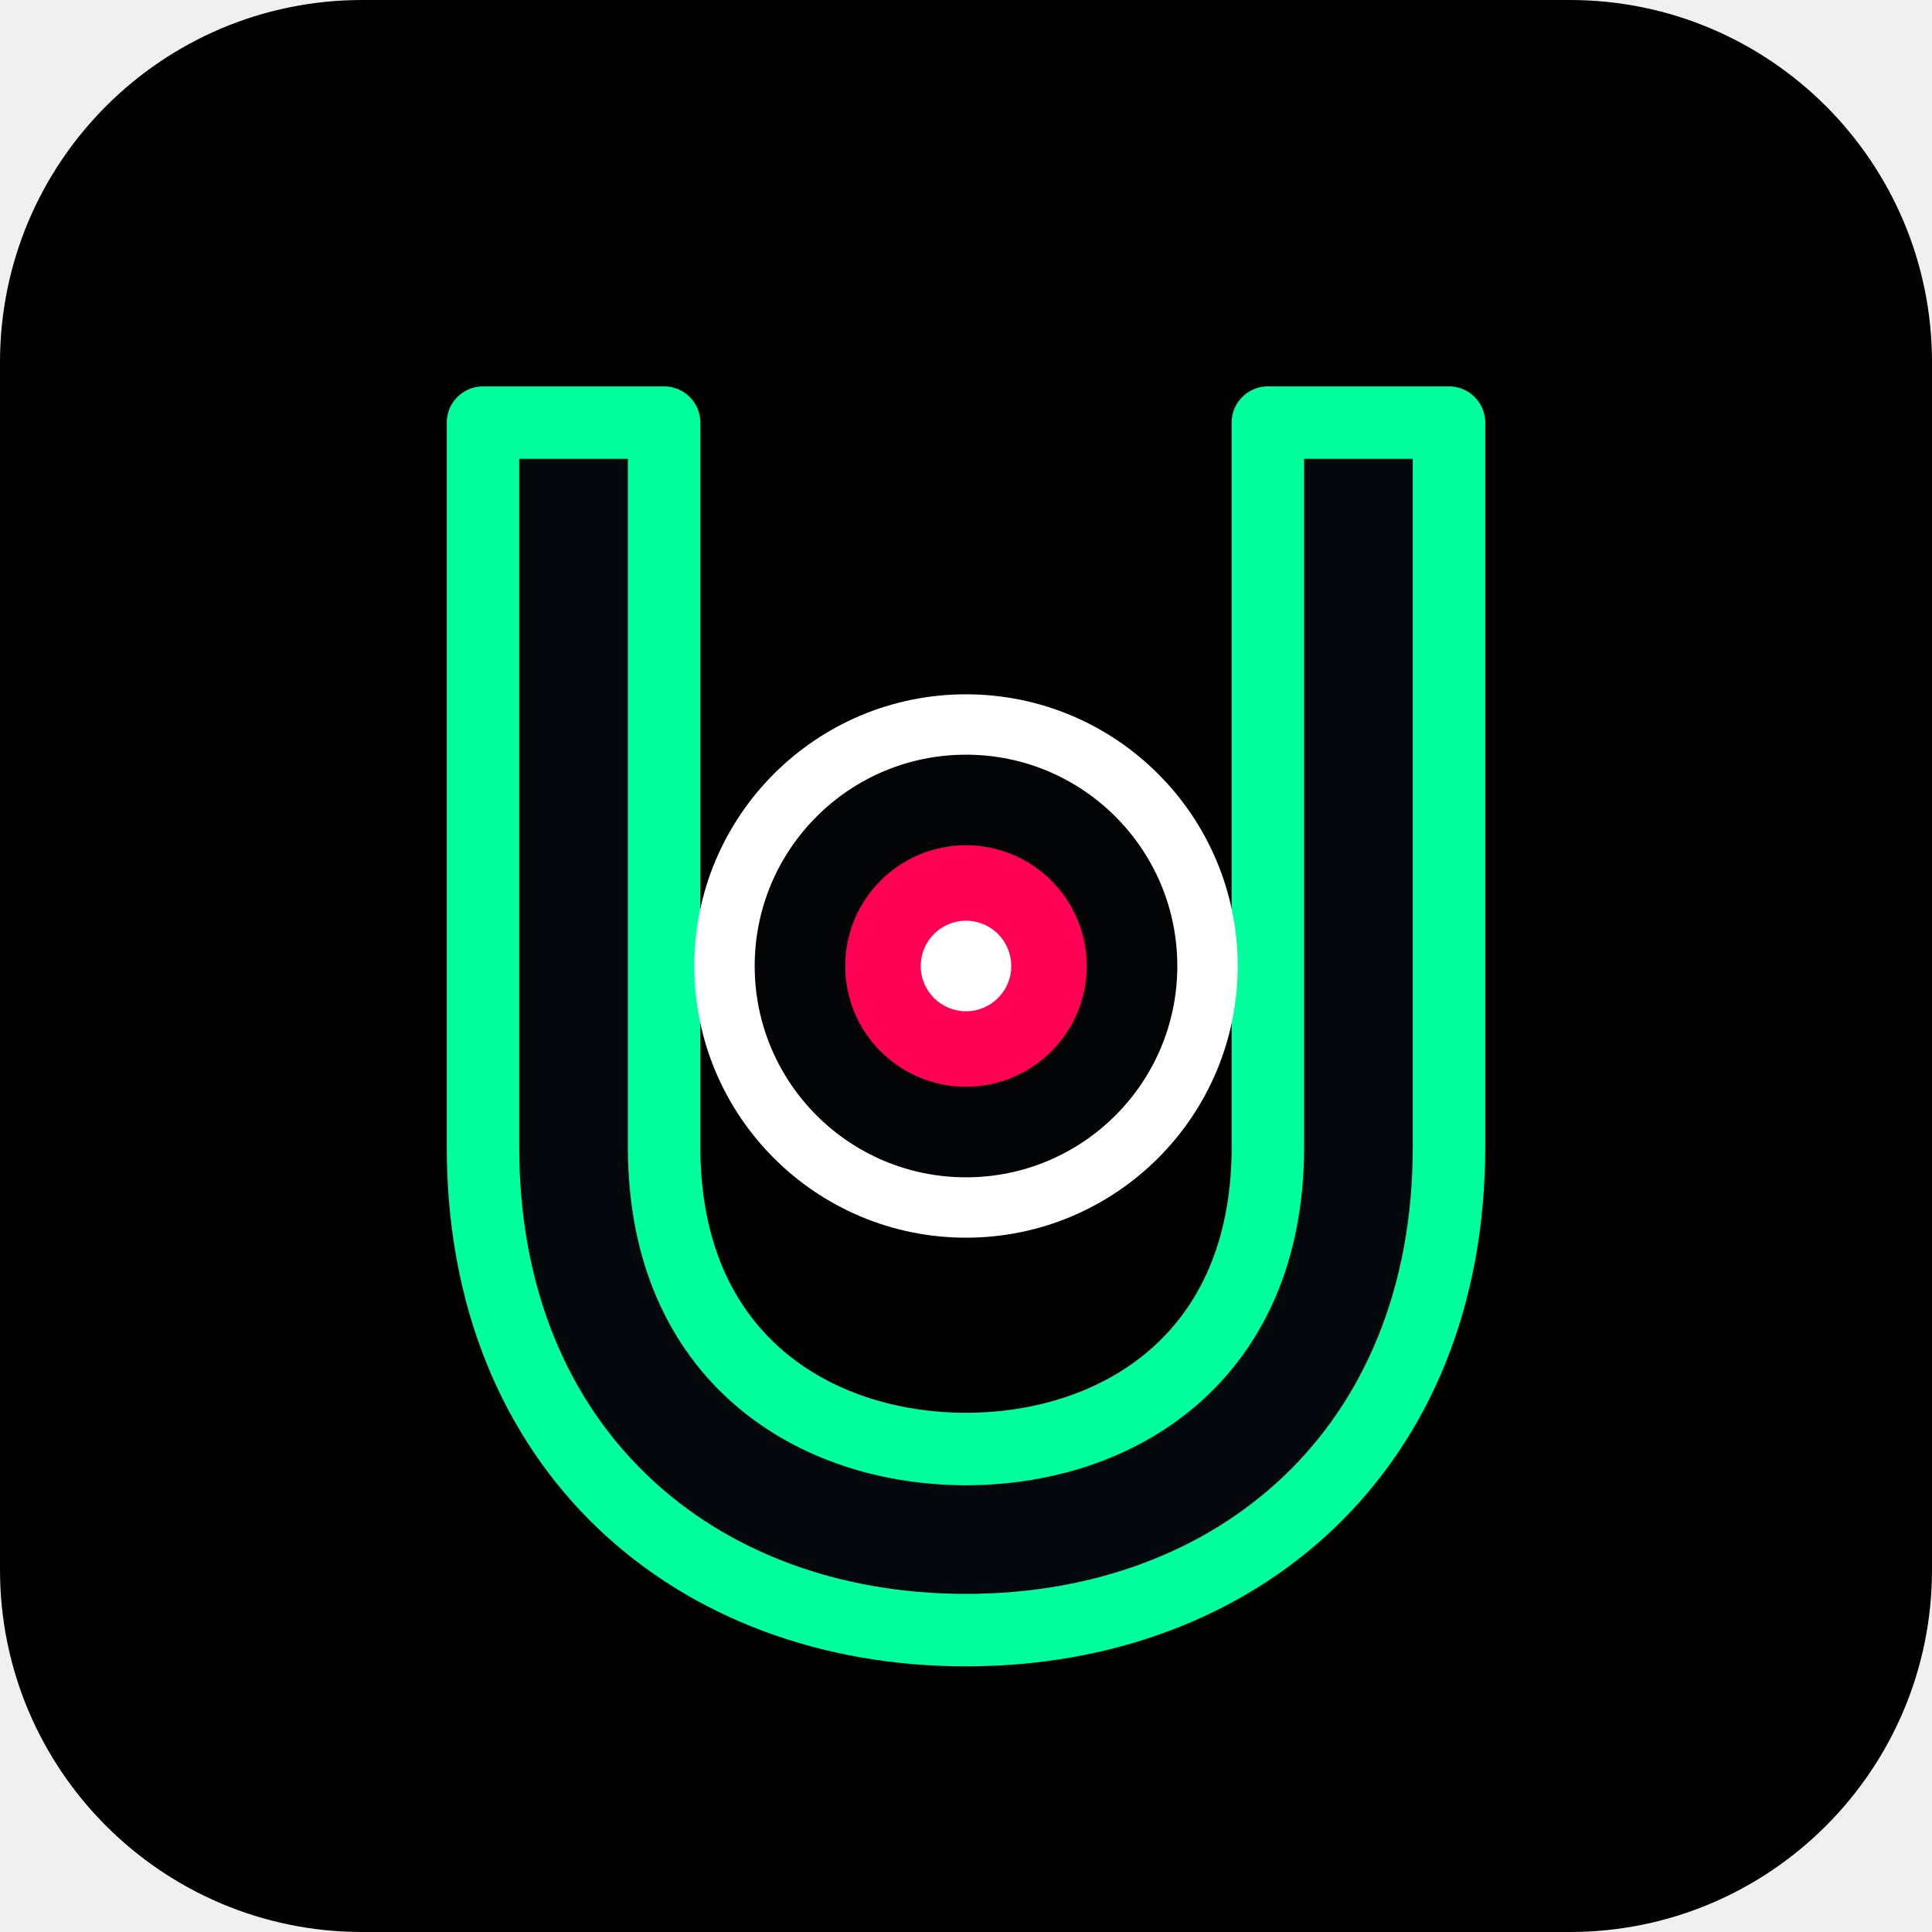
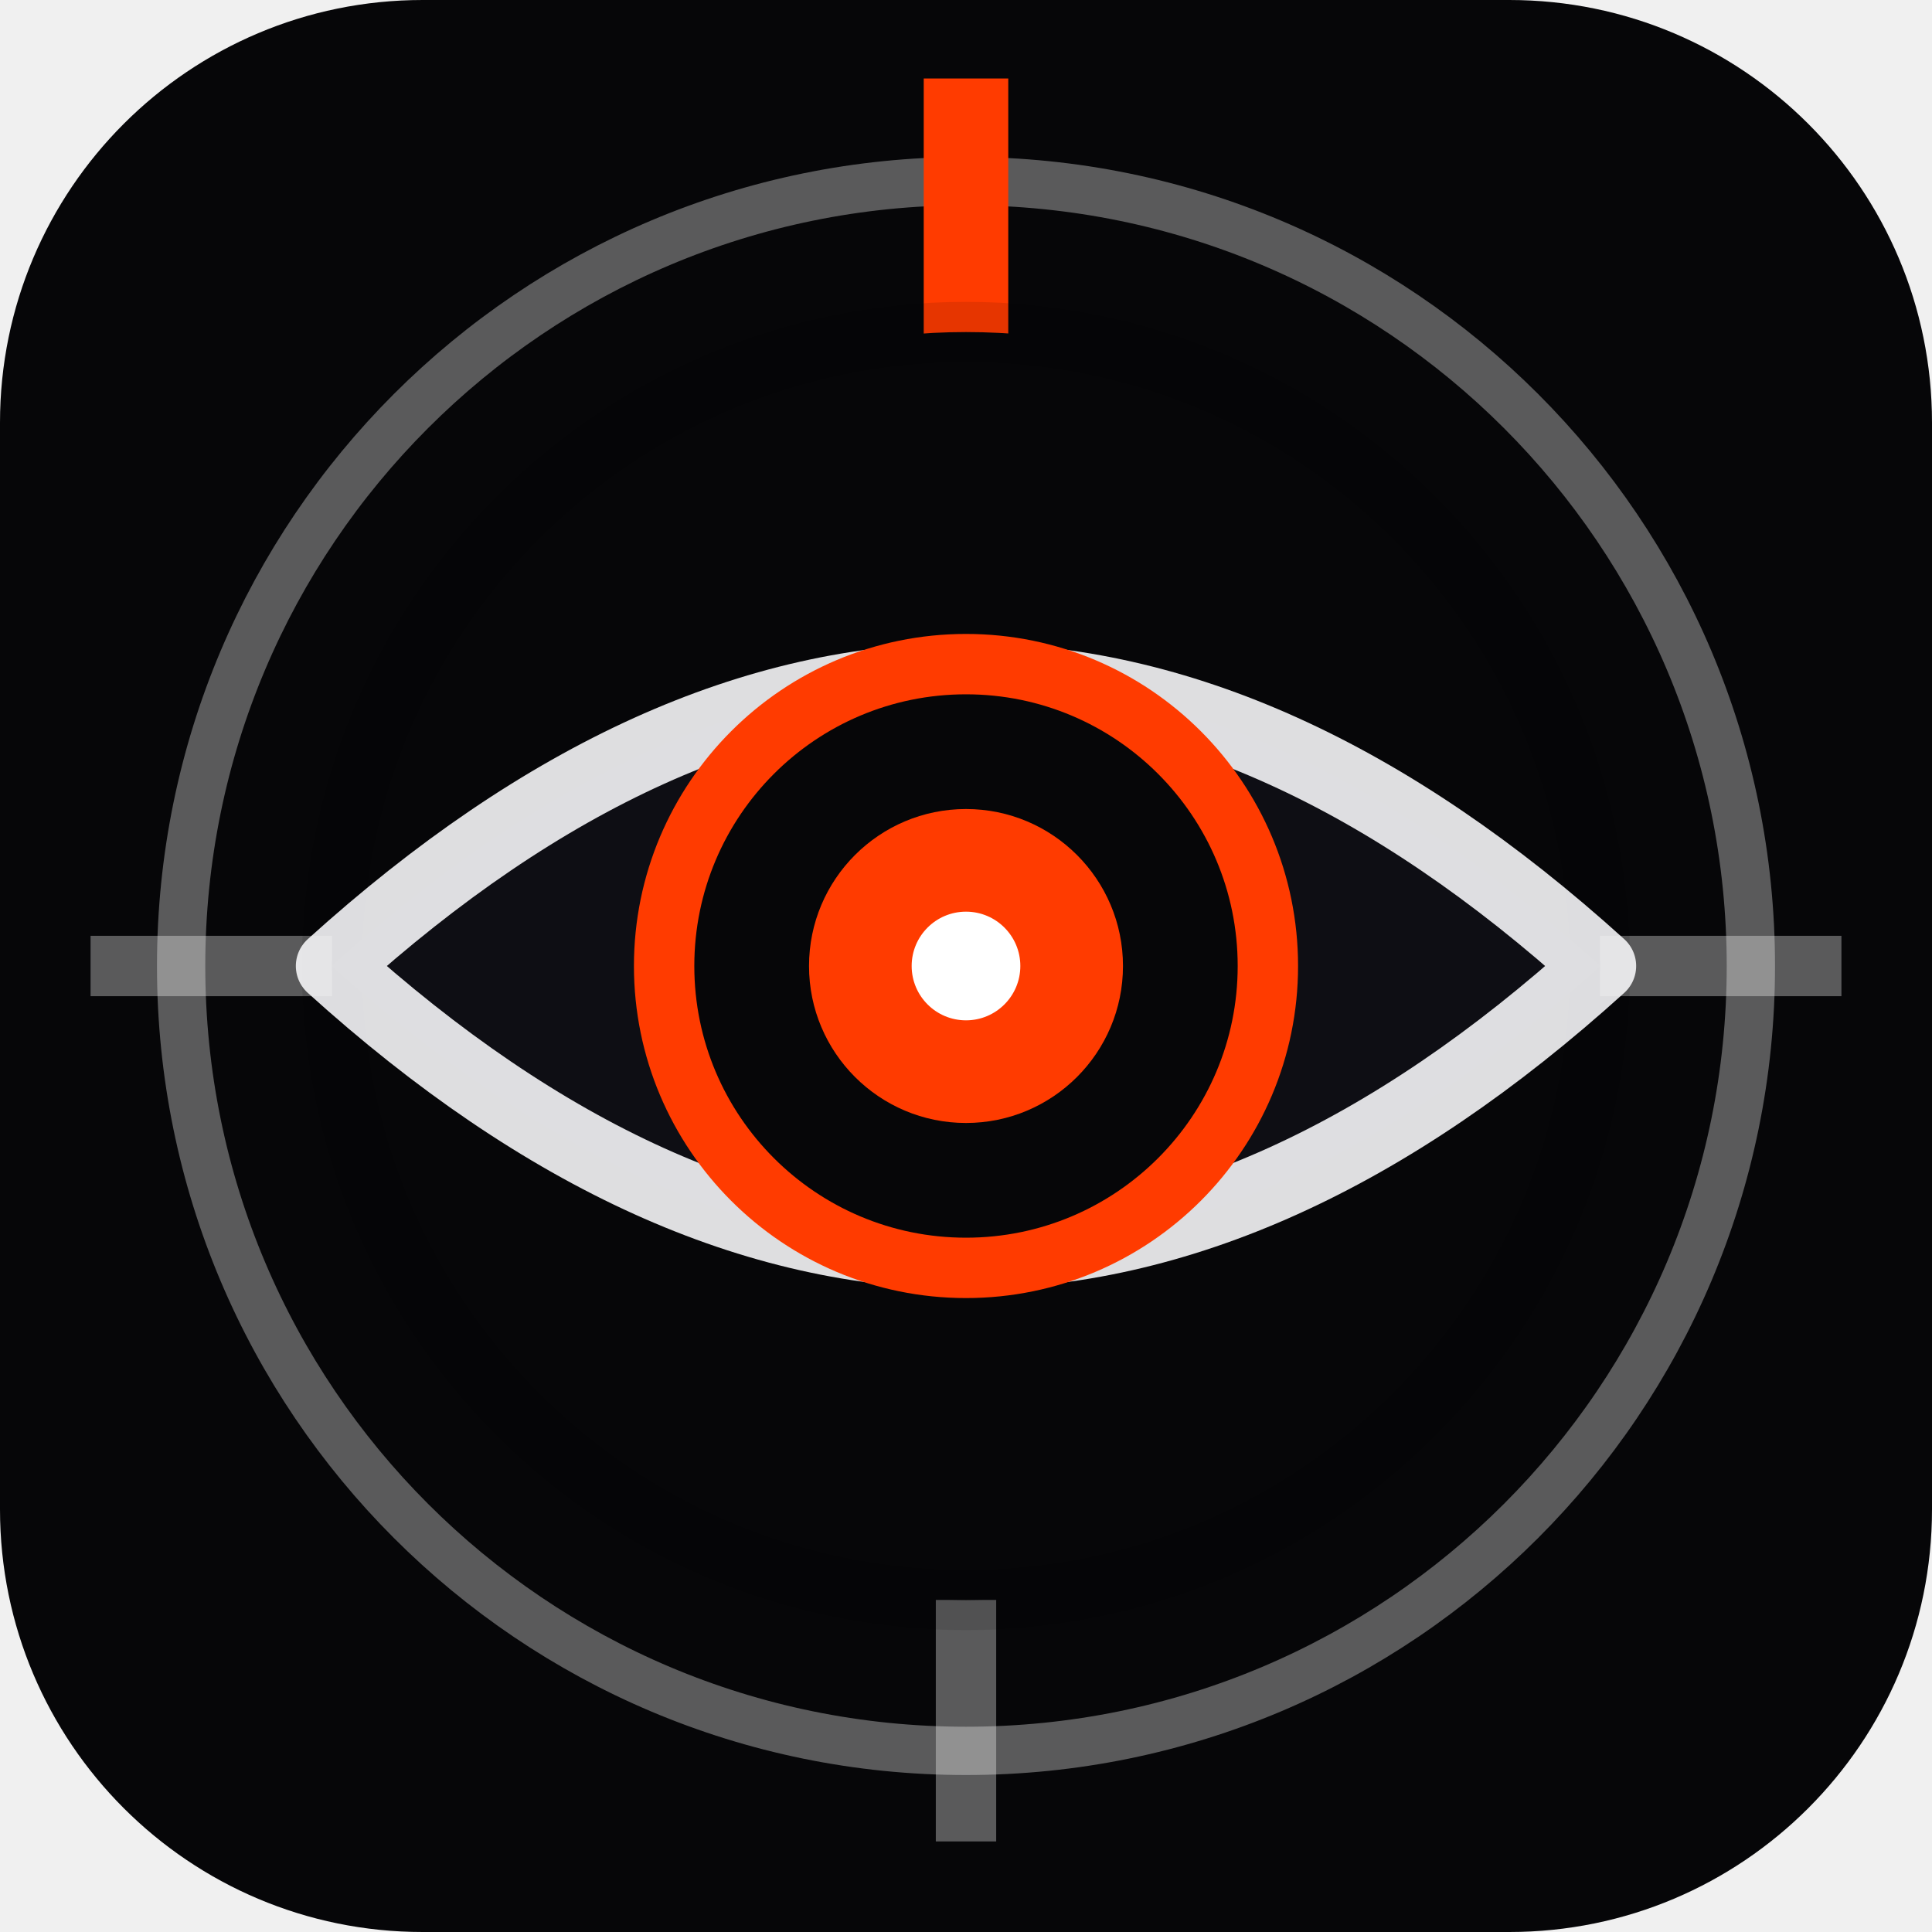
<svg xmlns="http://www.w3.org/2000/svg" viewBox="0 0 32 32" fill="none">
+   <defs>
+     <radialGradient id="fav-ember" cx="50%" cy="50%" r="50%">
+       <stop offset="0%" stopColor="#ff3b00" stopOpacity="1" />
+       <stop offset="60%" stopColor="#ff3b00" stopOpacity="0.8" />
+       <stop offset="100%" stopColor="#ff3b00" stopOpacity="0" />
+     </radialGradient>
+   </defs>
  <style>
-     .bg { fill: #000000; }
-     .monolith { stroke: #00ff9d; fill: #04080c; }
-     .iris { stroke: #ffffff; fill: #020406; }
-     .star { fill: #ff0055; }
-     .core { fill: #ffffff; }
+     .fav-bg { fill: #060608; }
+     .fav-ring { stroke: #f5f5f7; stroke-opacity: 0.35; }
+     .fav-cardinal { stroke: #ff3b00; }
+     .fav-aperture { fill: #0e0e14; stroke: #f5f5f7; stroke-opacity: 0.9; }
+     .fav-iris { stroke: #ff3b00; fill: #060608; }
+     .fav-pupil { fill: #ff3b00; }
+     .fav-core { fill: #ffffff; }
    @media (prefers-color-scheme: light) {
-       .bg { fill: #ffffff; }
-       .monolith { stroke: #059669; fill: #f0fdf4; }
-       .iris { stroke: #0f172a; fill: #ffffff; }
-       .star { fill: #dc2626; }
-       .core { fill: #ffffff; }
+       .fav-bg { fill: #faf8f5; }
+       .fav-ring { stroke: #141210; stroke-opacity: 0.25; }
+       .fav-cardinal { stroke: #ff3b00; }
+       .fav-aperture { fill: #ffffff; stroke: #141210; stroke-opacity: 0.9; }
+       .fav-iris { stroke: #ff3b00; fill: #f3eee7; }
+       .fav-pupil { fill: #ff3b00; }
+       .fav-core { fill: #ffffff; }
    }
  </style>
-   <rect width="32" height="32" rx="6" class="bg" />
-   <path d="M 8 7         L 8 19         C 8 24 11.5 27 16 27         C 20.5 27 24 24 24 19         L 24 7         L 21 7         L 21 19         C 21 22.5 18.5 24 16 24         C 13.5 24 11 22.5 11 19         L 11 7         Z" class="monolith" stroke-width="1.2" stroke-linejoin="round" />
-   <circle cx="16" cy="16" r="4" class="iris" stroke-width="1" />
-   <circle cx="16" cy="16" r="2" class="star" />
-   <circle cx="16" cy="16" r="0.75" class="core" />
+   <rect width="32" height="32" rx="7" class="fav-bg" />
+   <circle cx="16" cy="16" r="13" class="fav-ring" stroke-width="0.8" />
+   <line x1="16" y1="2" x2="16" y2="5" class="fav-cardinal" stroke-width="1.4" stroke-linecap="square" />
+   <line x1="16" y1="27" x2="16" y2="30" class="fav-ring" stroke-width="1" stroke-linecap="square" />
+   <line x1="2" y1="16" x2="5" y2="16" class="fav-ring" stroke-width="1" stroke-linecap="square" />
+   <line x1="27" y1="16" x2="30" y2="16" class="fav-ring" stroke-width="1" stroke-linecap="square" />
+   <circle cx="16" cy="16" r="10.5" class="fav-bg" stroke="currentColor" stroke-opacity="0.1" />
+   <path d="M 5.5 16 Q 16 6.5 26.5 16 Q 16 25.5 5.5 16 Z" class="fav-aperture" stroke-width="1.2" stroke-linejoin="round" />
+   <circle cx="16" cy="16" r="5" class="fav-iris" stroke-width="1" />
+   <circle cx="16" cy="16" r="2.6" class="fav-pupil" />
+   <circle cx="16" cy="16" r="0.9" class="fav-core" />
</svg>
